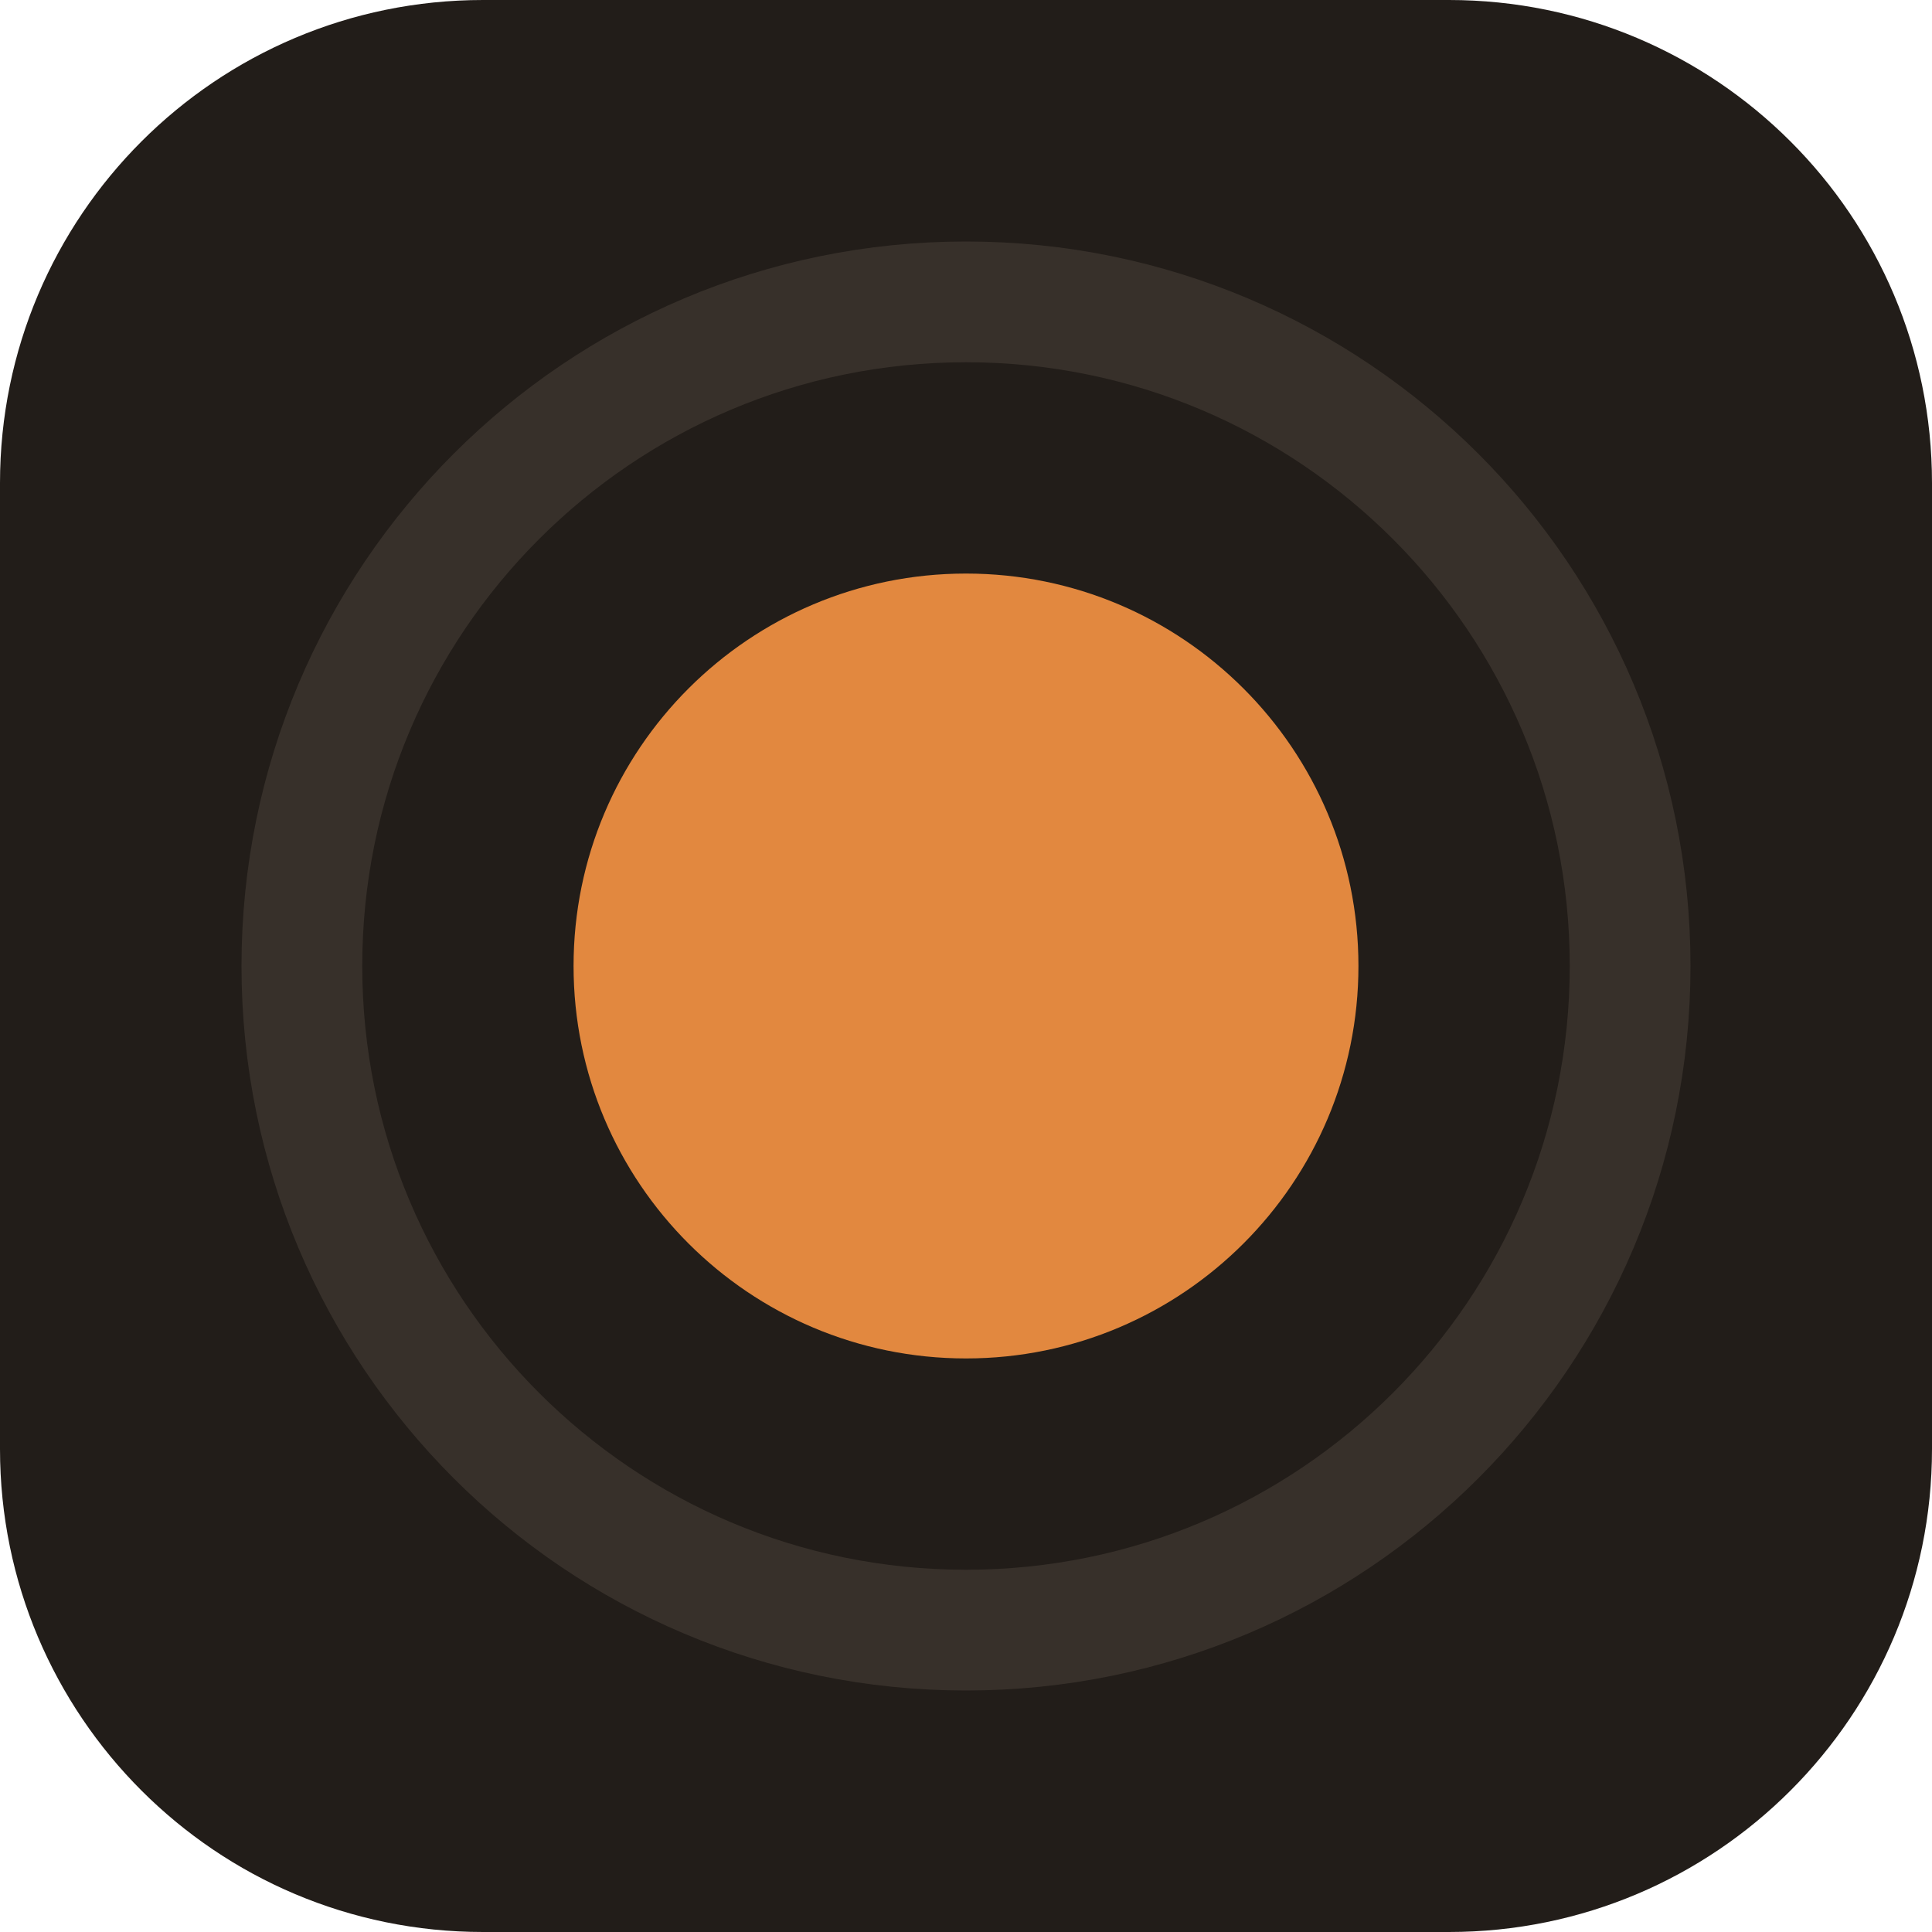
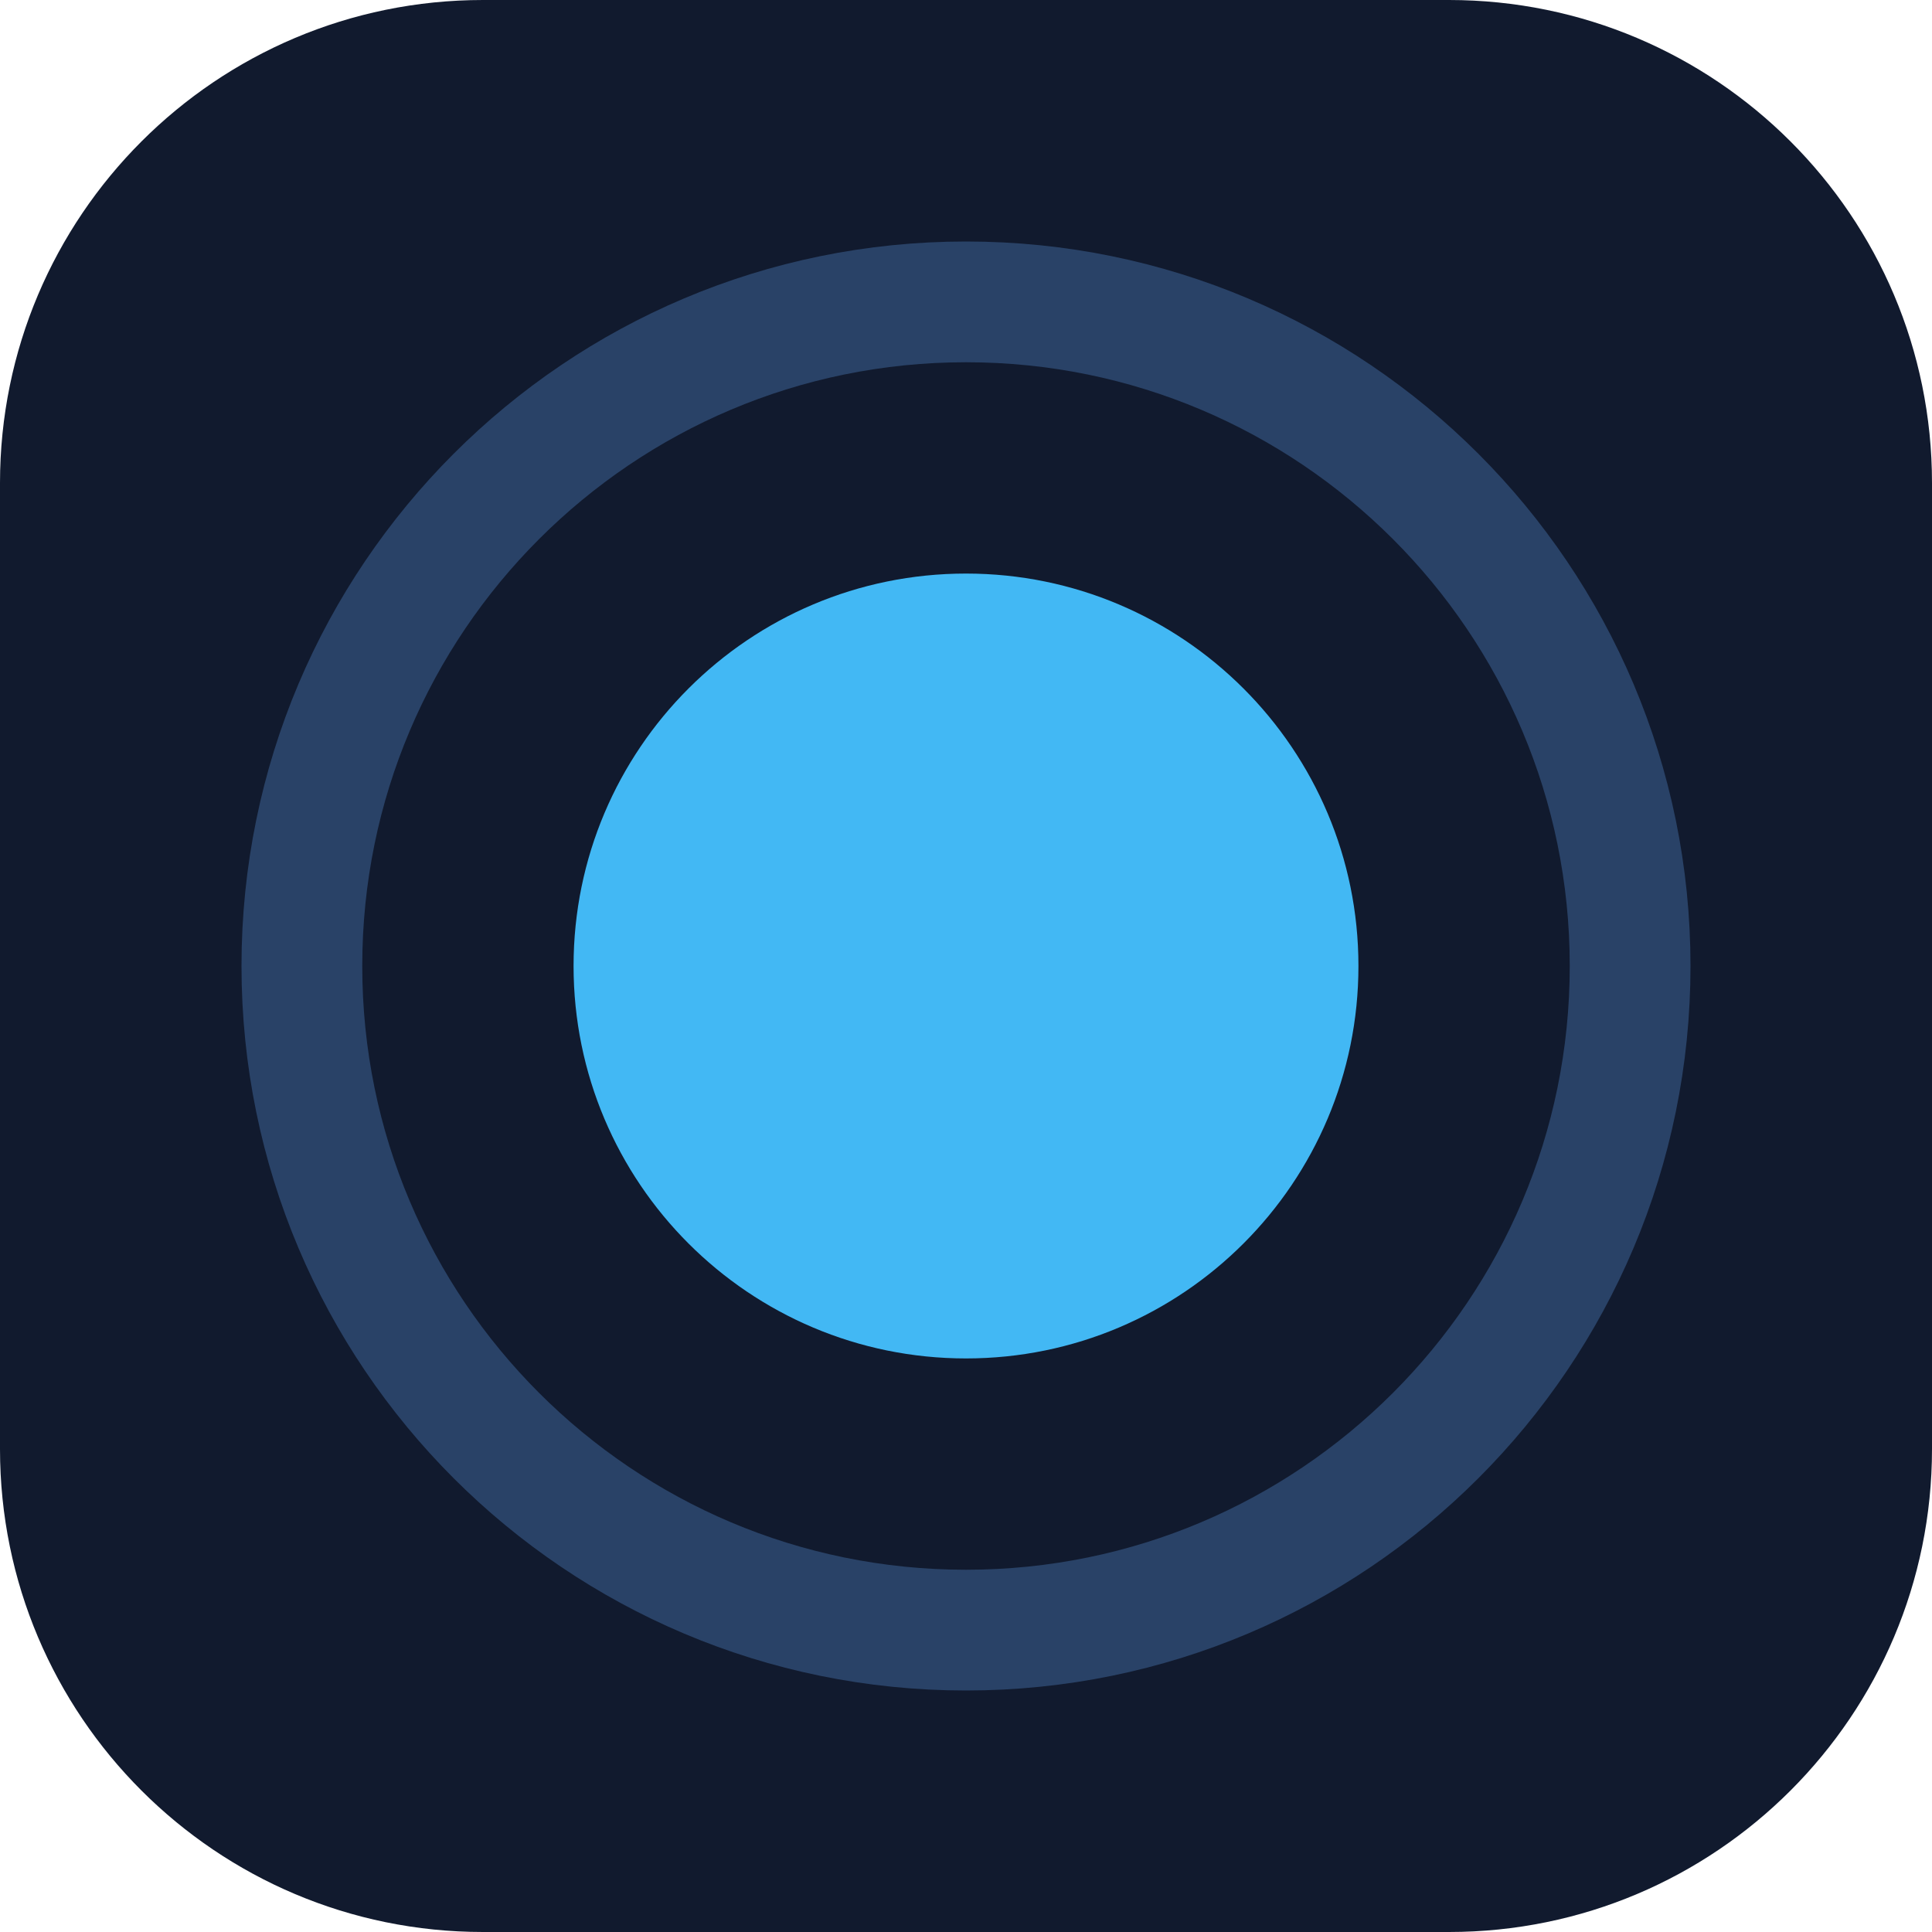
<svg xmlns="http://www.w3.org/2000/svg" viewBox="0 0 32 32" role="img" aria-label="OPIcT">
-   <rect width="32" height="32" rx="8" fill="#221d19" />
-   <circle cx="16" cy="16" r="11" fill="none" stroke="#37302a" stroke-width="2" />
-   <circle cx="16" cy="16" r="6.5" fill="#e2883f" />
+   <rect width="32" height="32" rx="8" fill="#111A2E" />
+   <circle cx="16" cy="16" r="11" fill="none" stroke="#294267" stroke-width="2" />
+   <circle cx="16" cy="16" r="6.5" fill="#42B8F4" />
</svg>
